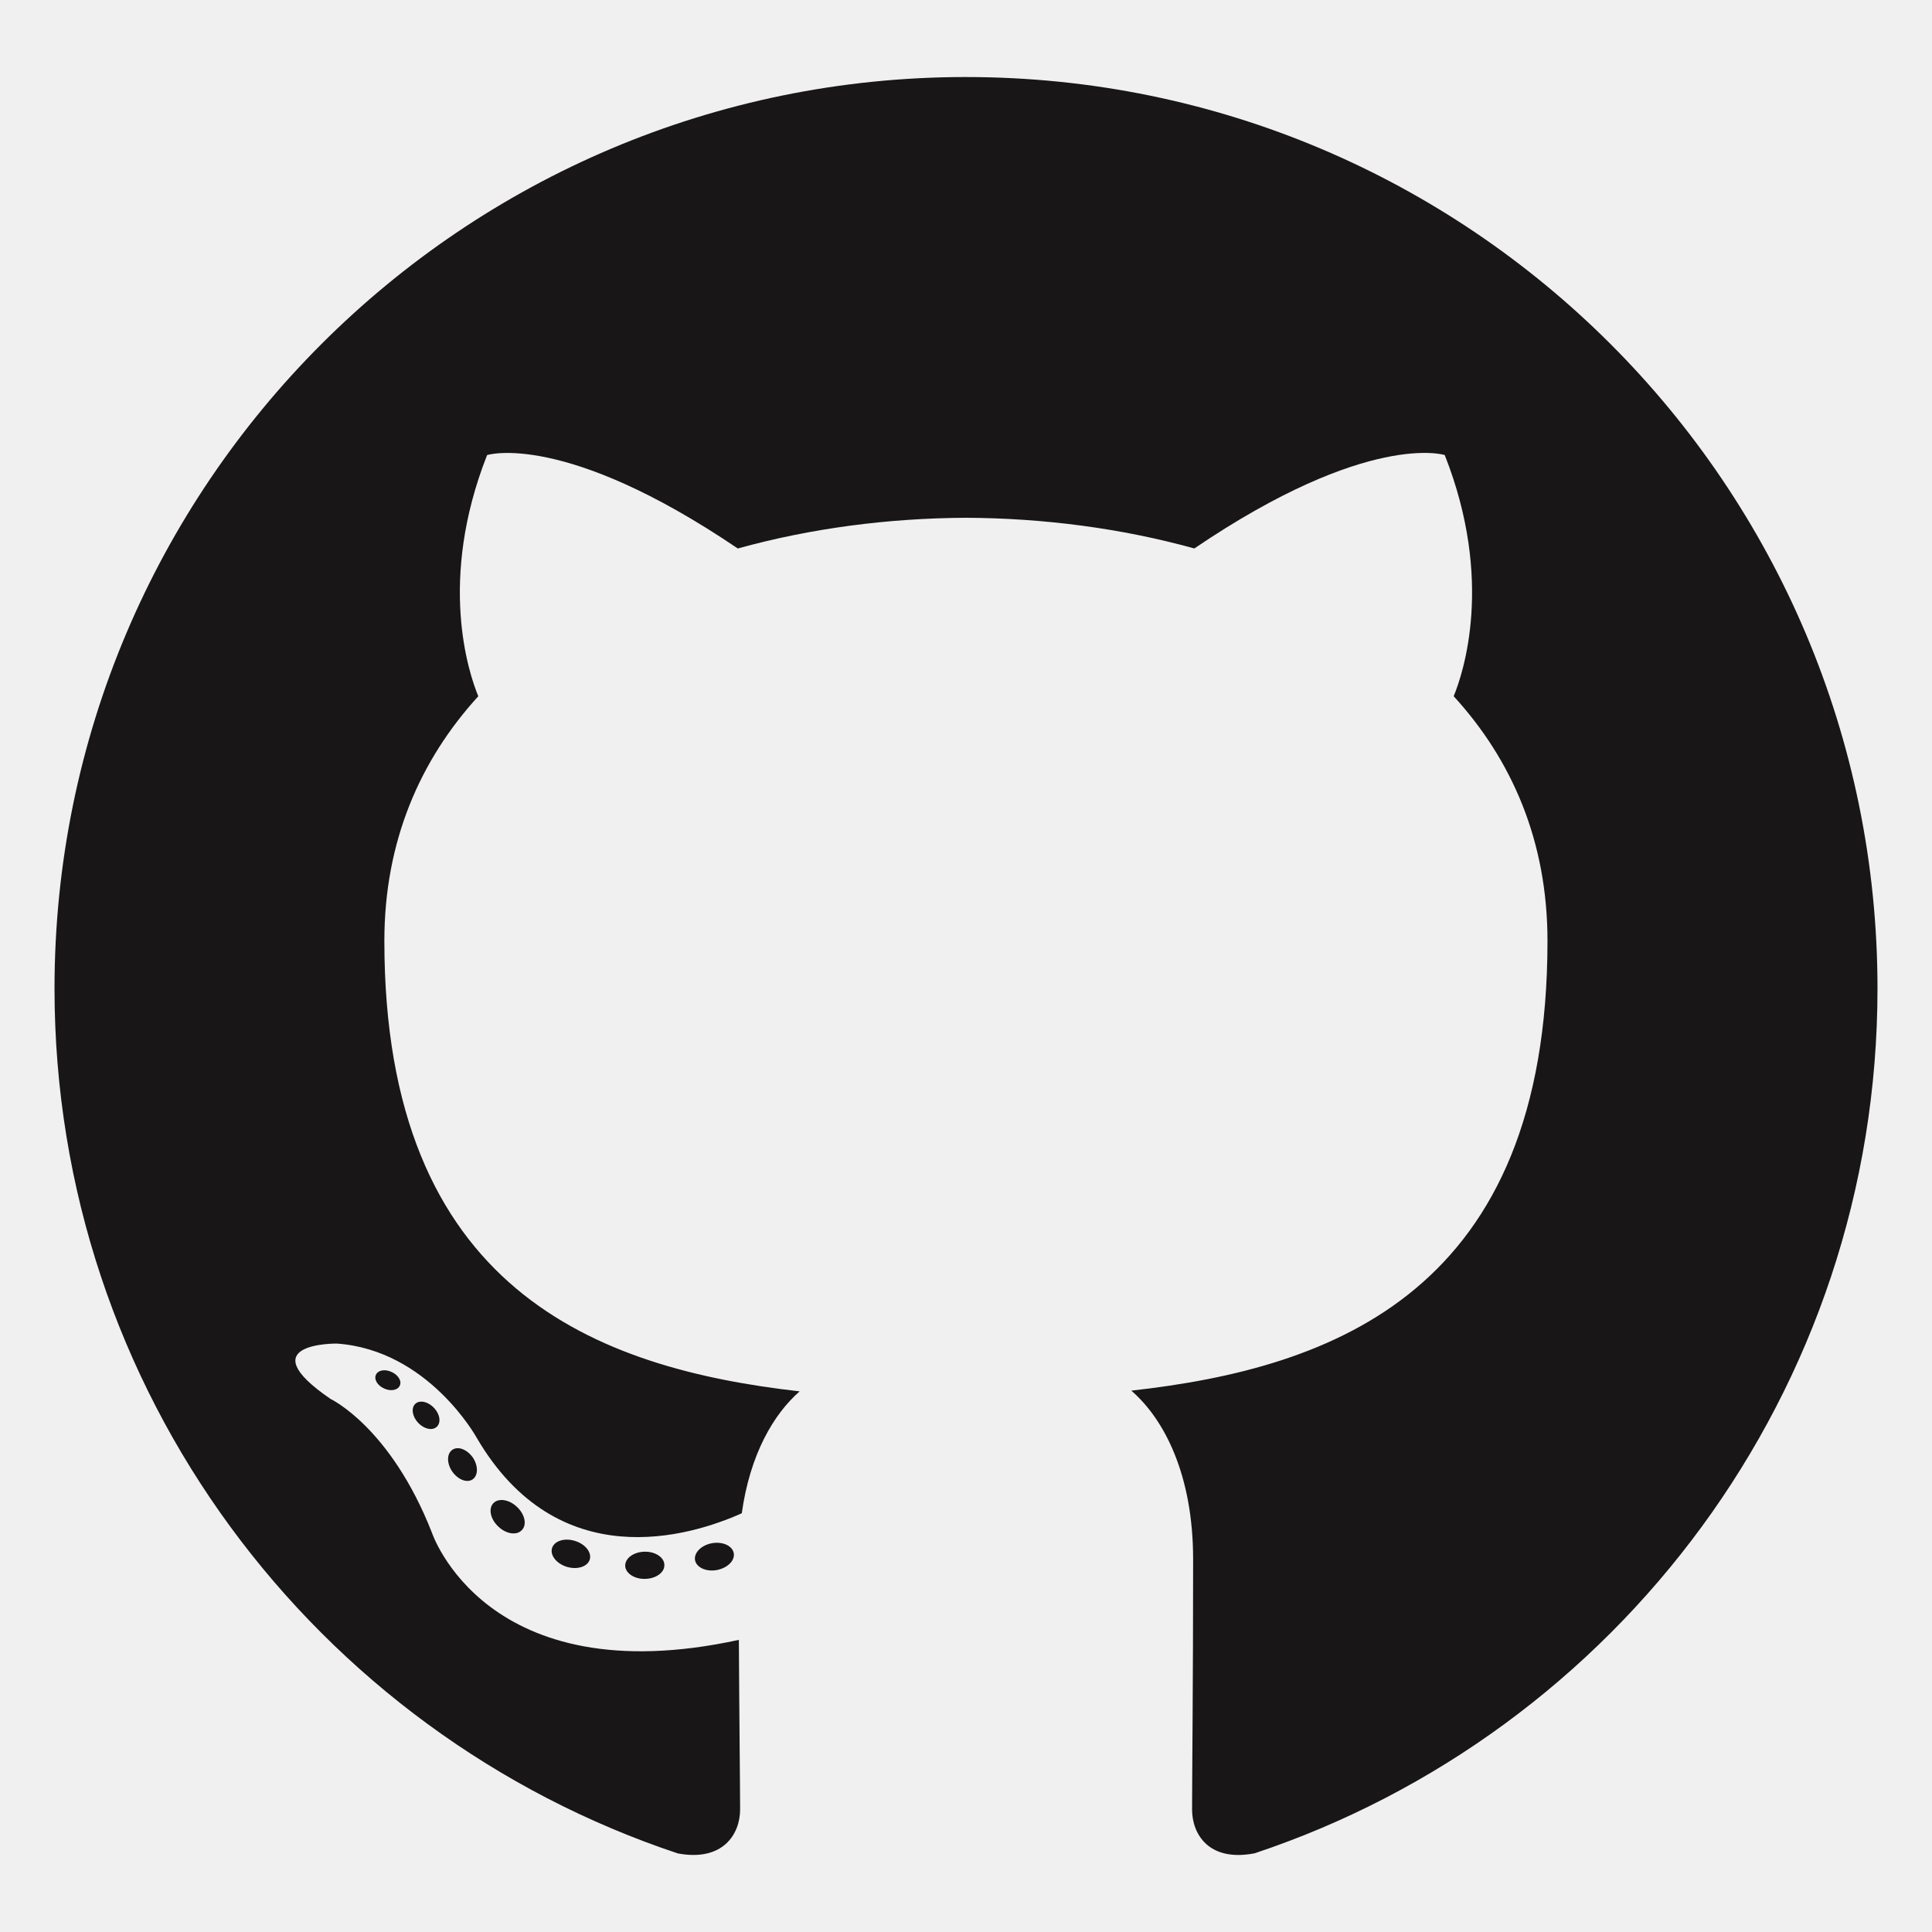
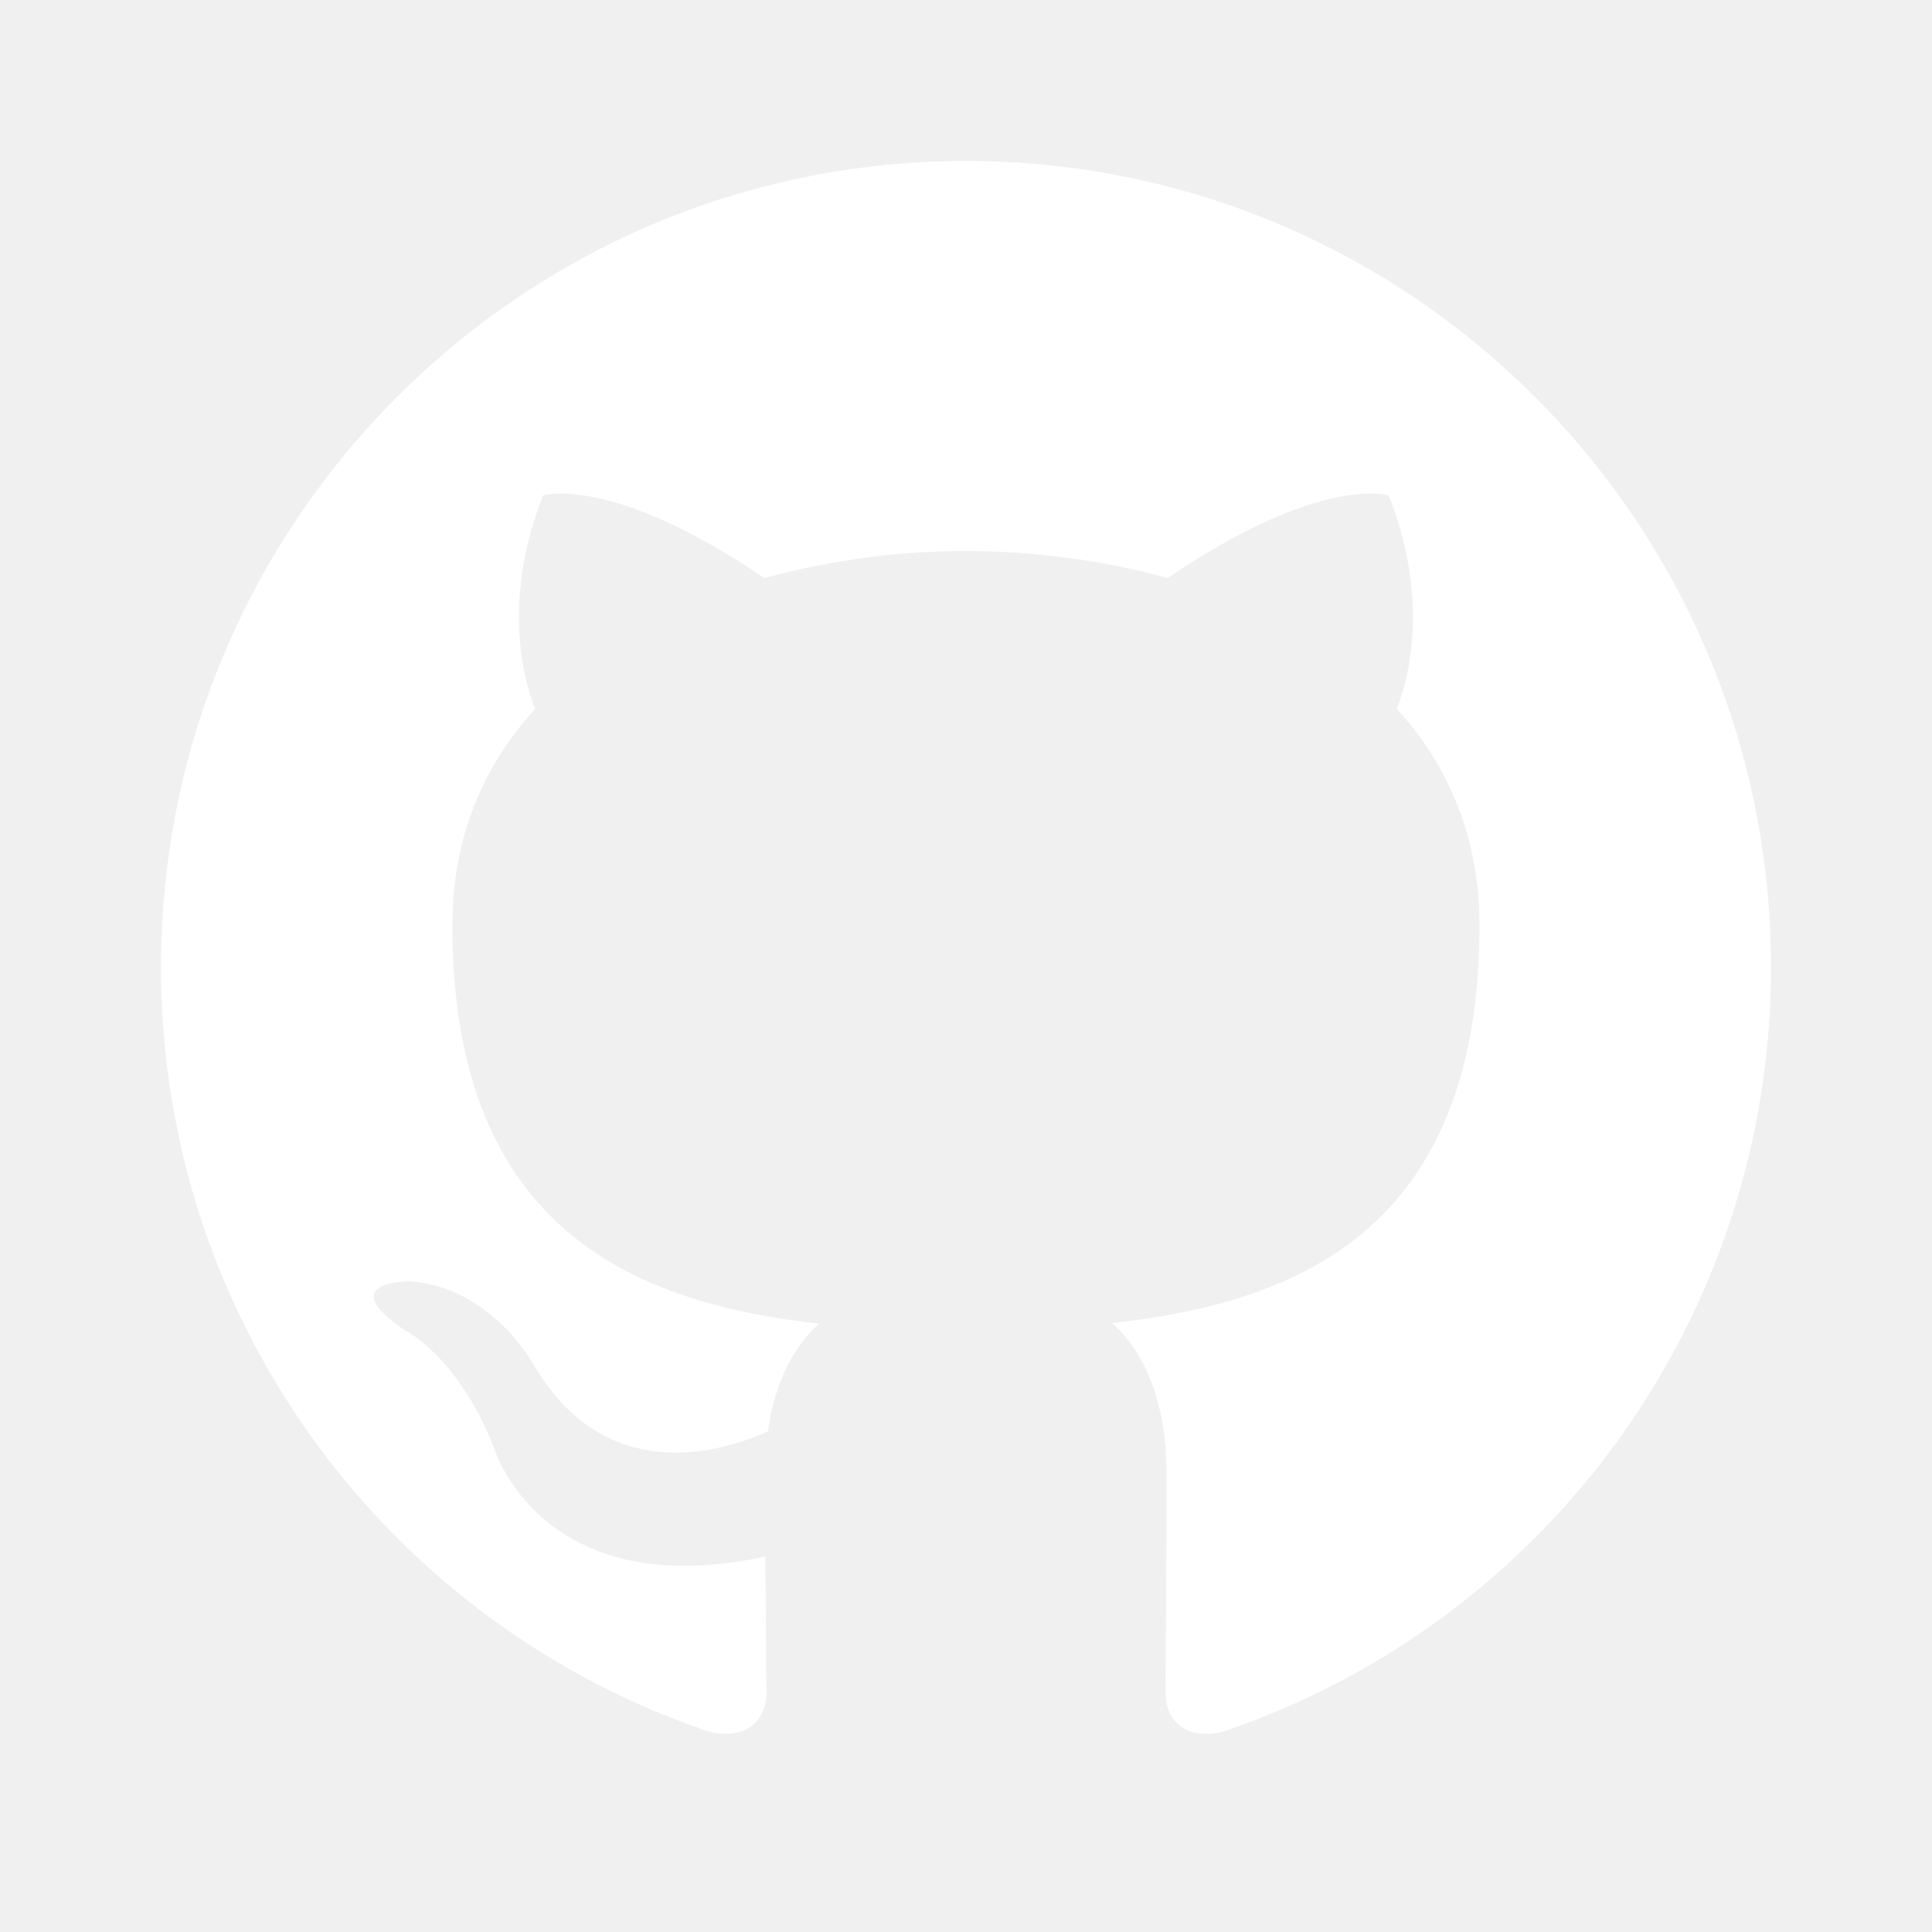
- <svg xmlns="http://www.w3.org/2000/svg" viewBox="0 0 128 128">
-   <g fill="#181616">
-     <path fill-rule="evenodd" clip-rule="evenodd" d="M64 5.103c-33.347 0-60.388 27.035-60.388 60.388 0 26.682 17.303 49.317 41.297 57.303 3.017.56 4.125-1.31 4.125-2.905 0-1.44-.056-6.197-.082-11.243-16.8 3.653-20.345-7.125-20.345-7.125-2.747-6.98-6.705-8.836-6.705-8.836-5.48-3.748.413-3.67.413-3.67 6.063.425 9.257 6.223 9.257 6.223 5.386 9.23 14.127 6.562 17.573 5.02.542-3.903 2.107-6.568 3.834-8.076-13.413-1.525-27.514-6.704-27.514-29.843 0-6.593 2.36-11.98 6.223-16.21-.628-1.52-2.695-7.662.584-15.98 0 0 5.07-1.623 16.61 6.19C53.7 35 58.867 34.327 64 34.304c5.13.023 10.3.694 15.127 2.033 11.526-7.813 16.59-6.19 16.59-6.19 3.287 8.317 1.22 14.46.593 15.98 3.872 4.23 6.215 9.617 6.215 16.21 0 23.194-14.127 28.3-27.574 29.796 2.167 1.874 4.097 5.55 4.097 11.183 0 8.08-.07 14.583-.07 16.572 0 1.607 1.088 3.49 4.148 2.897 23.98-7.994 41.263-30.622 41.263-57.294C124.388 32.14 97.35 5.104 64 5.104z" />
-     <path d="M26.484 91.806c-.133.3-.605.39-1.035.185-.44-.196-.685-.605-.543-.906.13-.31.603-.395 1.04-.188.44.197.69.61.537.91zm2.446 2.729c-.287.267-.85.143-1.232-.28-.396-.42-.47-.983-.177-1.254.298-.266.844-.14 1.24.28.394.426.472.984.17 1.255zM31.312 98.012c-.37.258-.976.017-1.35-.52-.37-.538-.37-1.183.01-1.44.373-.258.97-.025 1.35.507.368.545.368 1.19-.01 1.452zm3.261 3.361c-.33.365-1.036.267-1.552-.23-.527-.487-.674-1.18-.343-1.544.336-.366 1.045-.264 1.564.23.527.486.686 1.18.333 1.543zm4.5 1.951c-.147.473-.825.688-1.51.486-.683-.207-1.13-.76-.99-1.238.14-.477.823-.7 1.512-.485.683.206 1.13.756.988 1.237zm4.943.361c.017.498-.563.91-1.28.92-.723.017-1.308-.387-1.315-.877 0-.503.568-.91 1.29-.924.717-.013 1.306.387 1.306.88zm4.598-.782c.086.485-.413.984-1.126 1.117-.7.13-1.35-.172-1.44-.653-.086-.498.422-.997 1.122-1.126.714-.123 1.354.17 1.444.663zm0 0" />
-   </g>
+ <svg xmlns="http://www.w3.org/2000/svg" viewBox="0 0 24 24" width="100%" height="100%" fill="#FFFFFF">
+   <path fill-rule="evenodd" clip-rule="evenodd" d="M12 2C6.477 2 2 6.484 2 12.017c0 4.425 2.865 8.18 6.839 9.504.5.092.682-.217.682-.483 0-.237-.008-.868-.013-1.703-2.782.605-3.369-1.343-3.369-1.343-.454-1.158-1.11-1.466-1.11-1.466-.908-.62.069-.608.069-.608 1.003.07 1.53 1.032 1.53 1.032.892 1.53 2.341 1.088 2.91.832.092-.647.35-1.088.636-1.338-2.22-.253-4.555-1.113-4.555-4.951 0-1.093.39-1.988 1.029-2.688-.103-.253-.446-1.272.098-2.65 0 0 .84-.27 2.75 1.026A9.564 9.564 0 0112 6.844c.85.004 1.705.115 2.504.337 1.909-1.296 2.747-1.027 2.747-1.027.546 1.379.202 2.398.1 2.651.64.7 1.028 1.595 1.028 2.688 0 3.848-2.339 4.695-4.566 4.943.359.309.678.92.678 1.855 0 1.338-.012 2.419-.012 2.747 0 .268.18.58.688.482A10.019 10.019 0 0022 12.017C22 6.484 17.522 2 12 2z" />
</svg>
